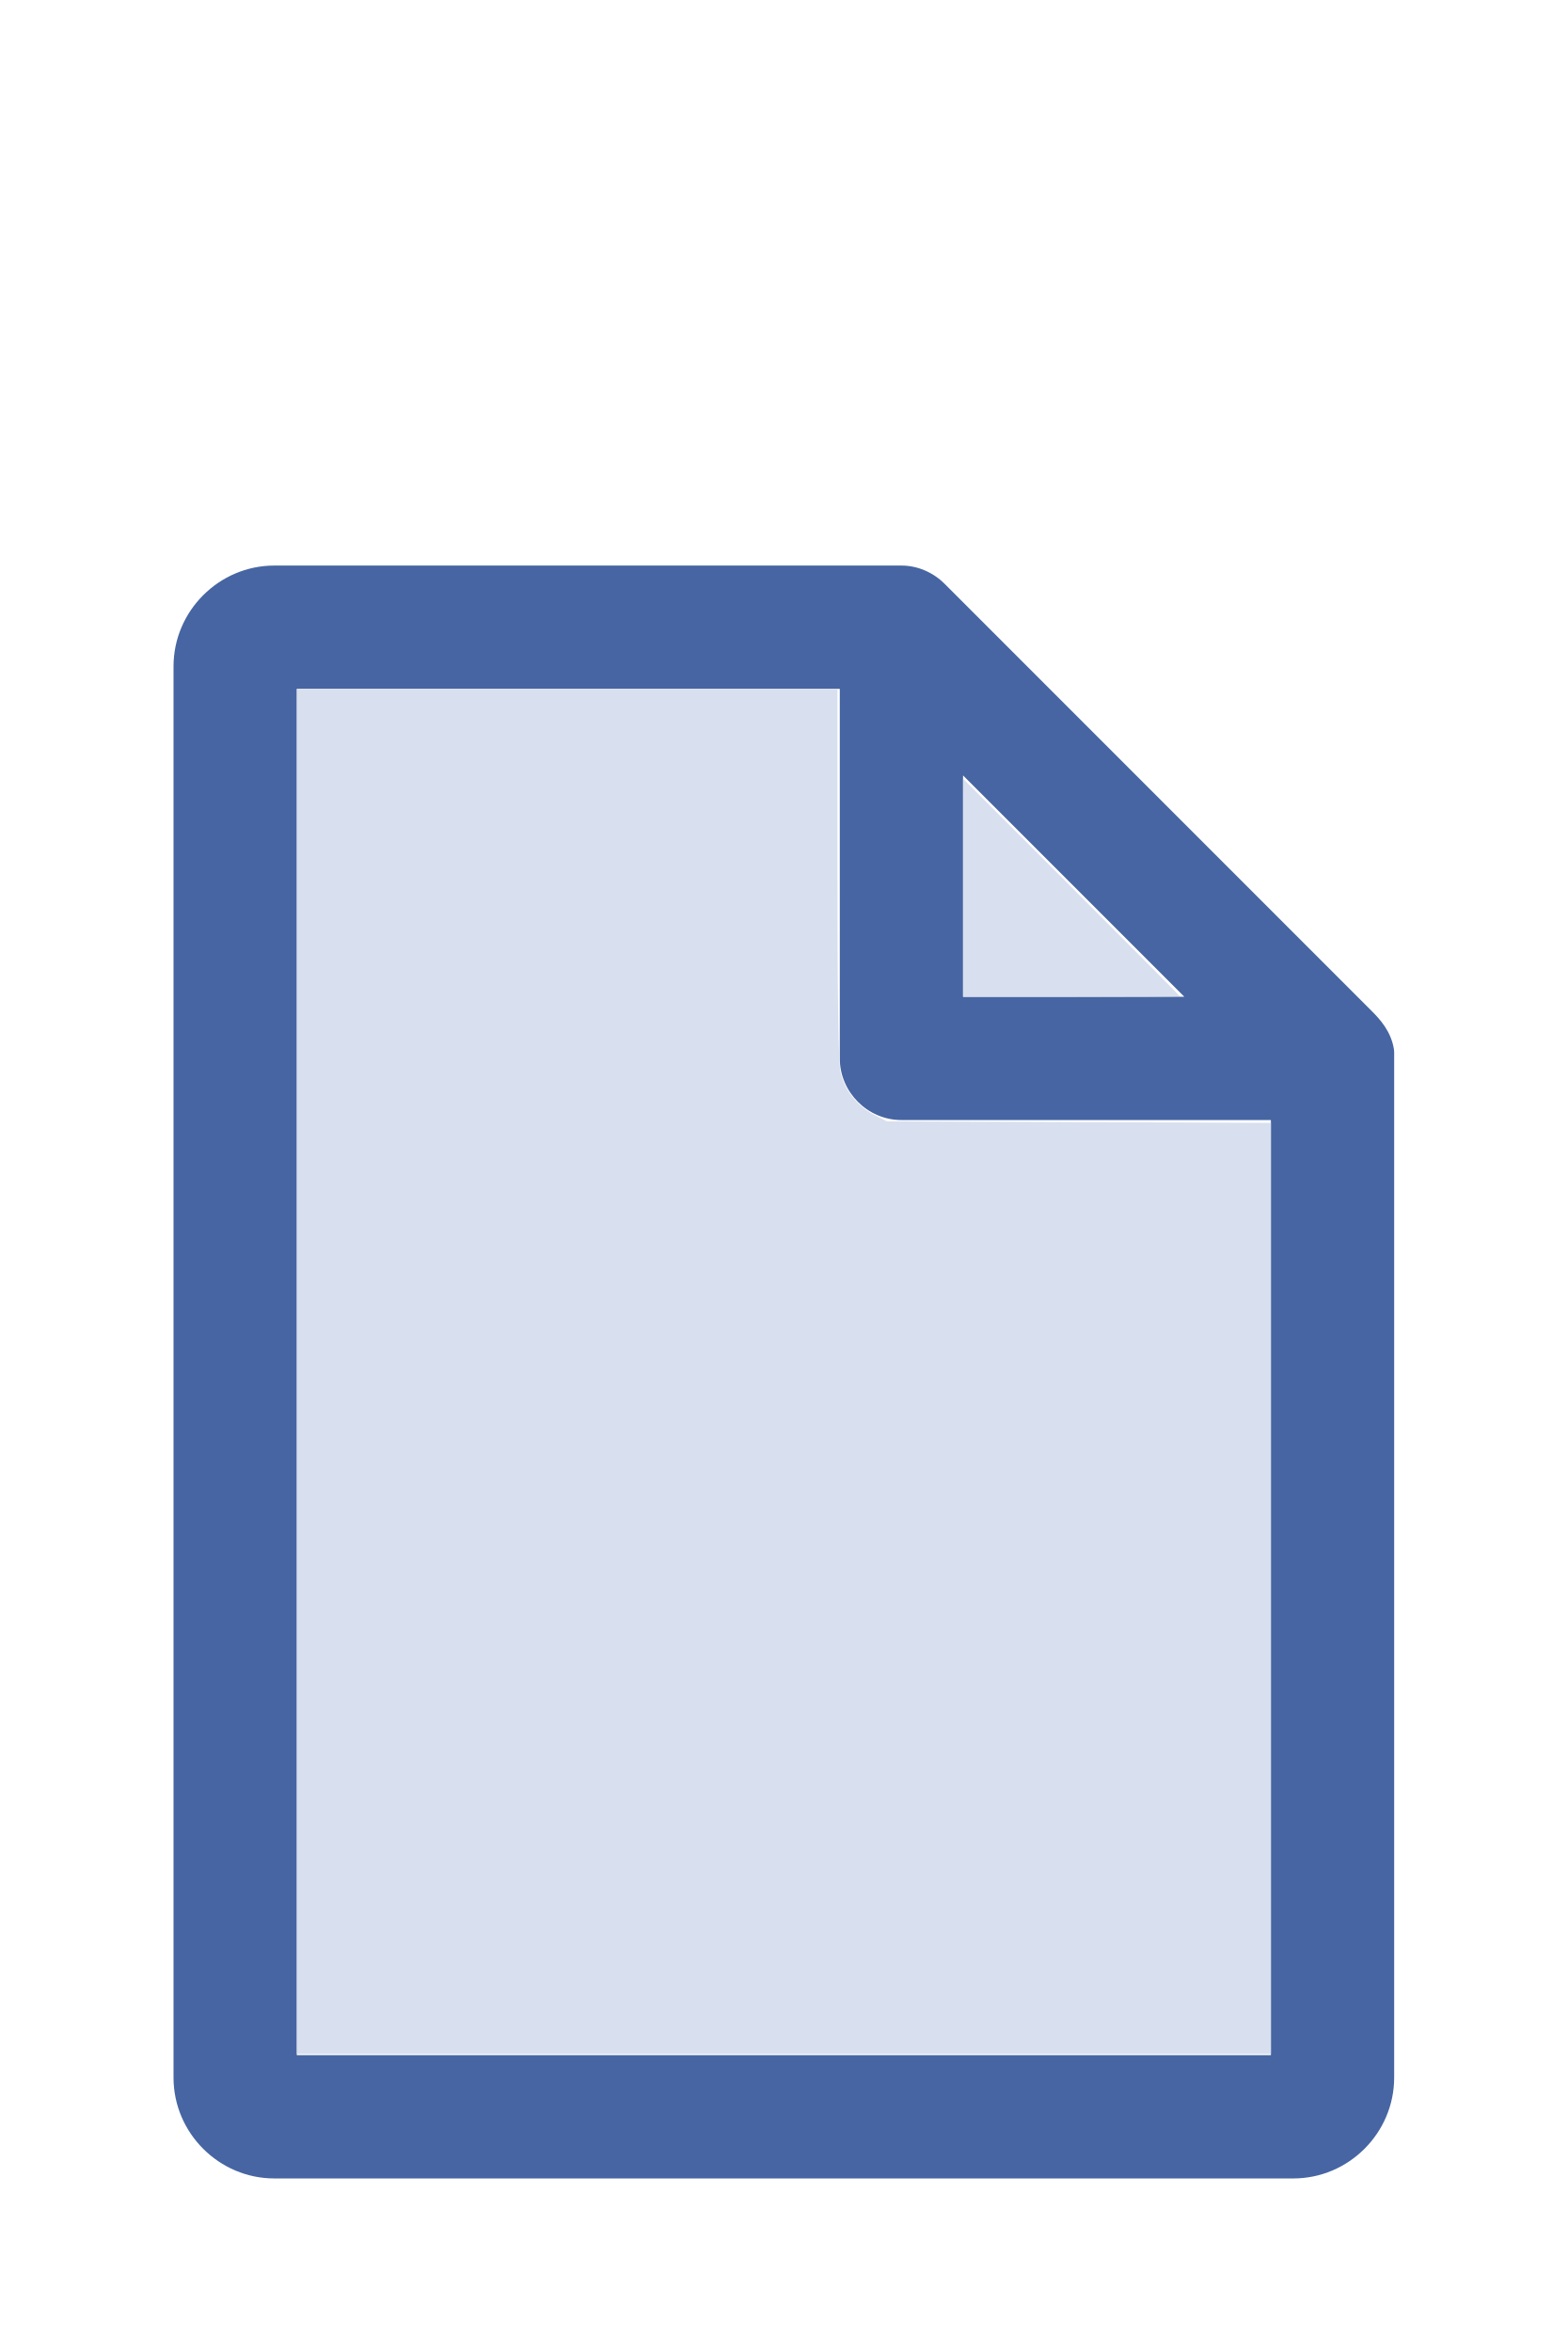
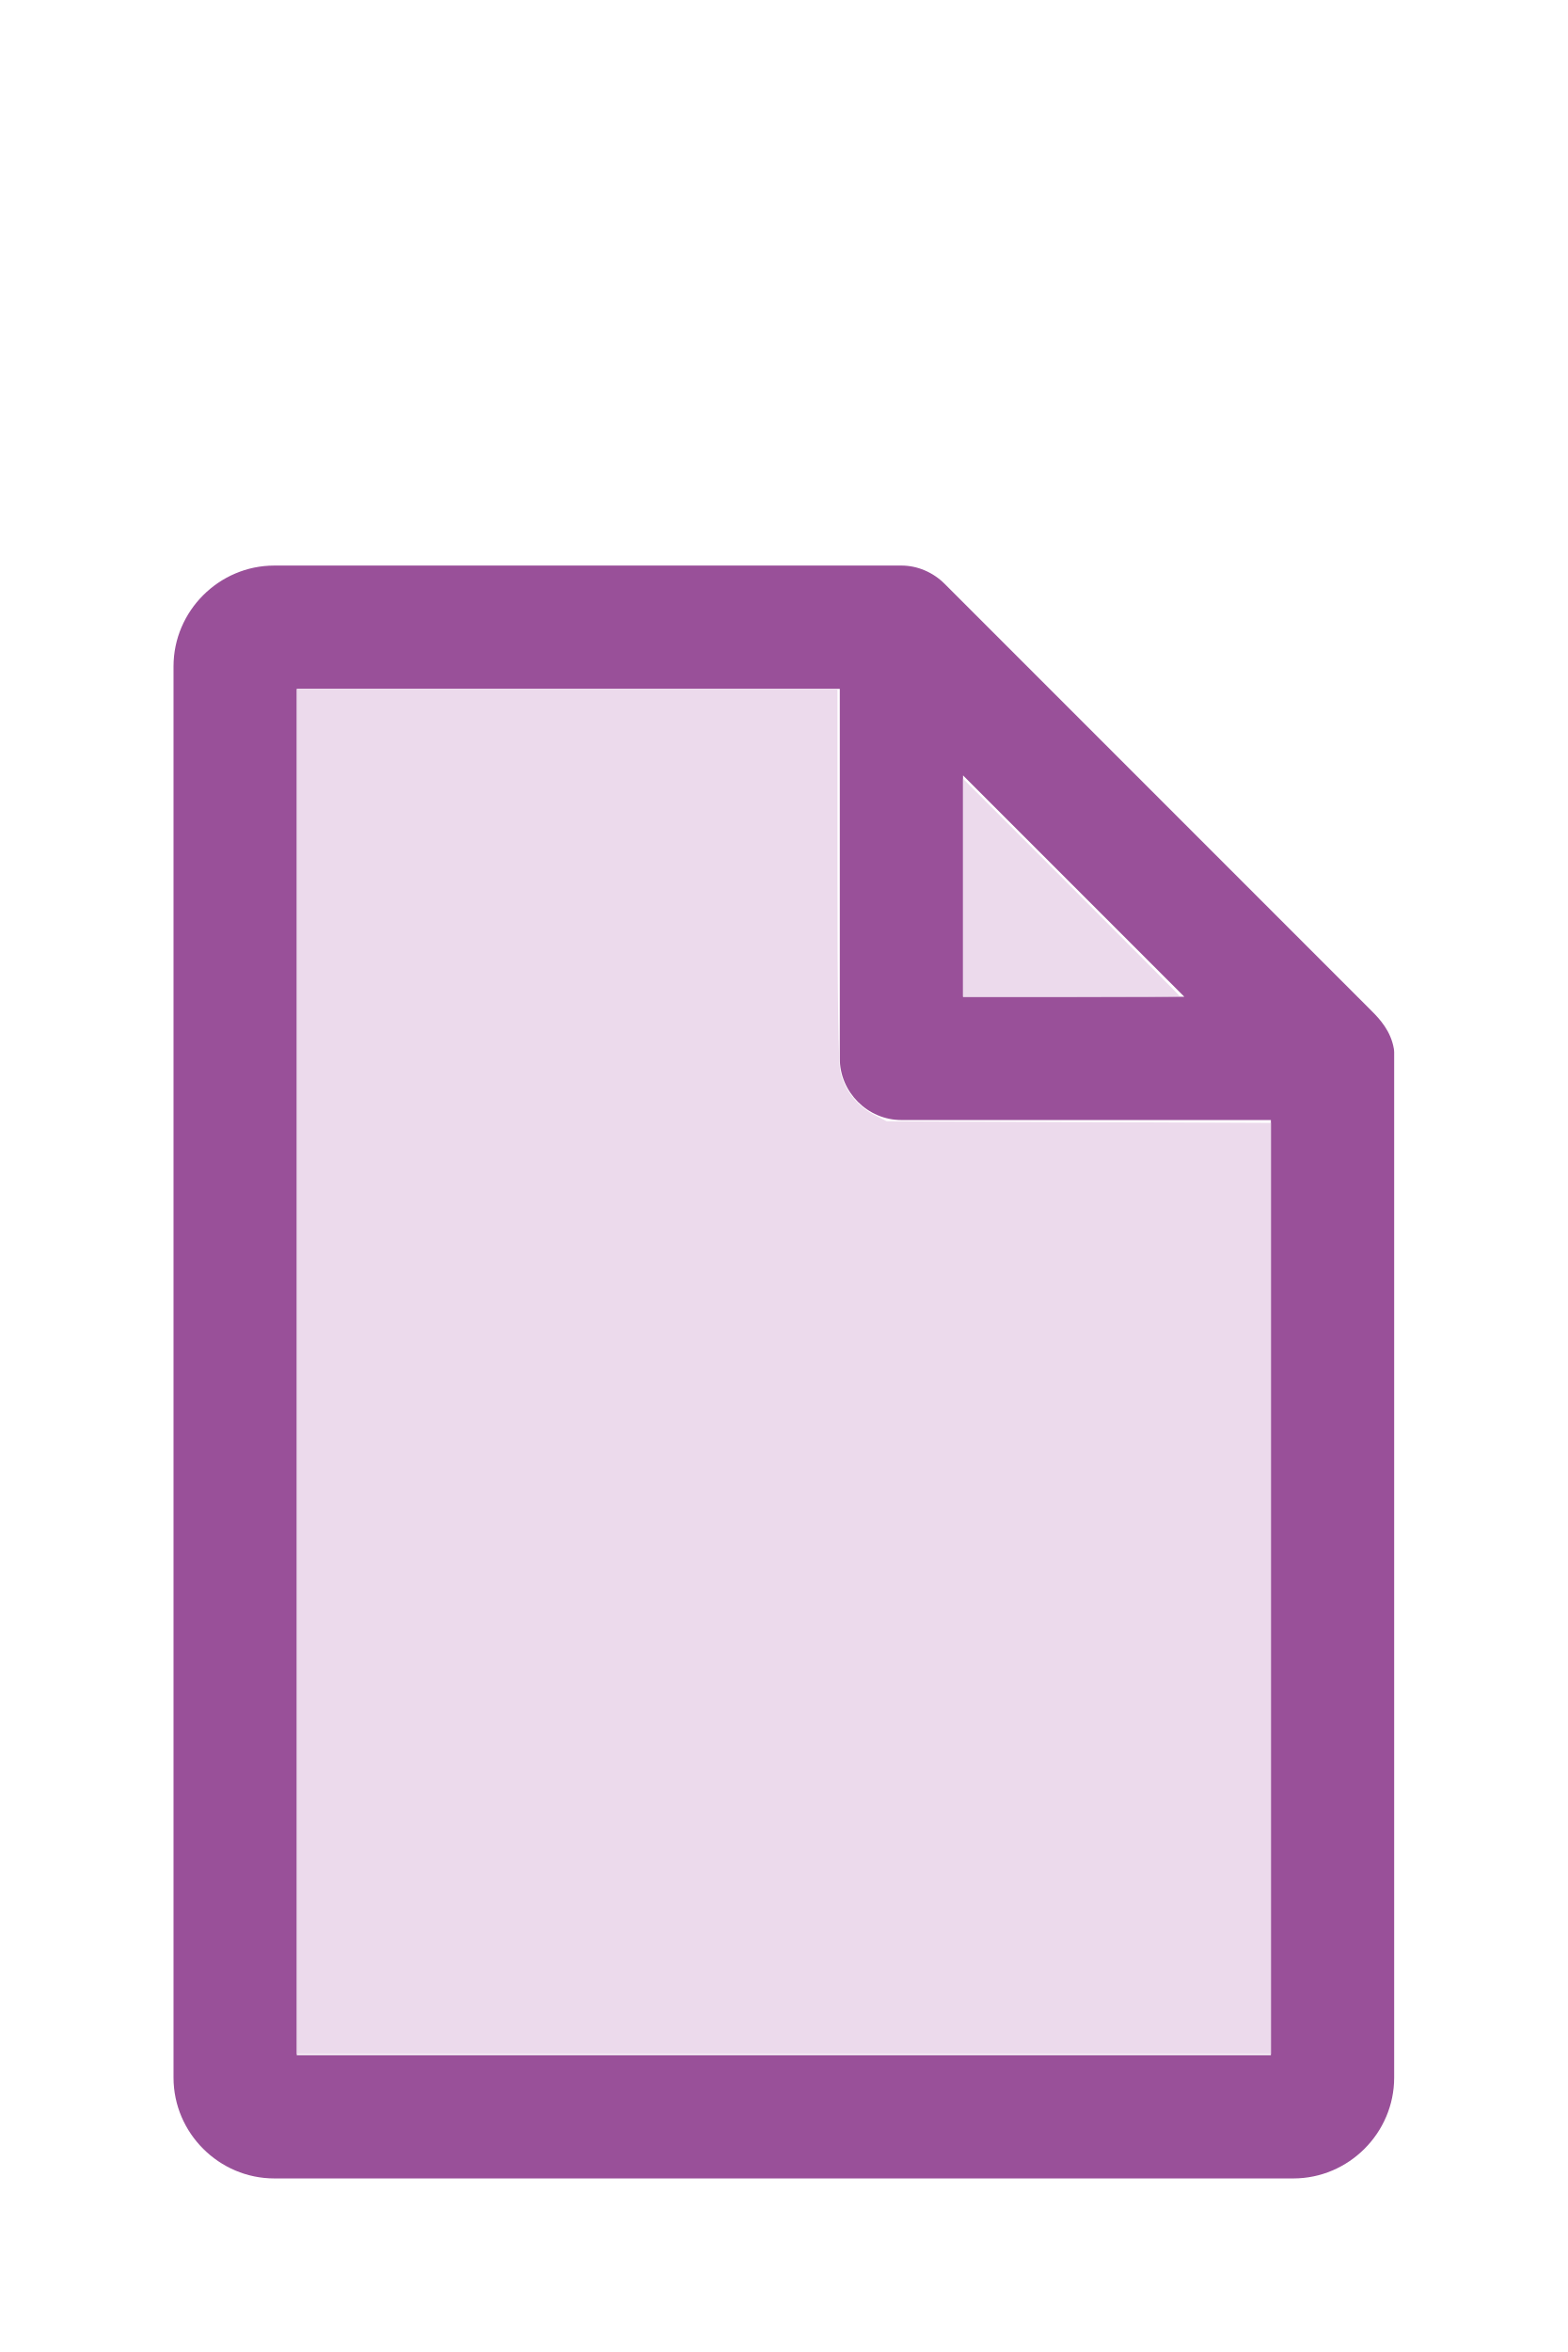
<svg xmlns="http://www.w3.org/2000/svg" version="1.1" width="16" height="24" viewBox="0 0 80 60" id="doc" xml:space="preserve">
-   <g style="fill:#4665A2">
+   <g style="fill:#995099">
    <path d="m 14,-1.145 c -2.824,0 -5.145,2.32 -5.145,5.145 v 72 c 0,2.824 2.32,5.145 5.145,5.145 h 52 c 2.824,0 5.145,-2.32 5.145,-5.145 V 23.699 a 1.145,1.145 0 0 0 -0.016,-0.188 C 70.978,22.605 70.406,21.99 70.008,21.592 L 48.209,-0.209 C 47.606,-0.812 46.805,-1.145 46,-1.145 Z m 1.145,6.289 H 42.855 V 24 c 0,1.724 1.42,3.145 3.145,3.145 H 64.855 V 74.855 H 15.145 Z m 34,4.418 L 60.438,20.855 H 49.145 Z" />
  </g>
-   <g style="fill:#D8DFEE;stroke-width:0">
+   <g style="fill:#ECDAEC;stroke-width:0">
    <path d="M 3.031,13.993 V 7.031 h 2.758 2.758 v 1.883 c 0,1.258 0.01,1.929 0.03,2.022 0.039,0.181 0.169,0.348 0.338,0.436 l 0.136,0.07 1.96,0.008 1.96,0.008 v 4.75 4.75 H 8 3.031 Z" transform="matrix(5,0,0,5,0,-30)" />
    <path d="M 9.829,9.058 V 7.946 l 1.106,1.106 c 0.608,0.608 1.106,1.109 1.106,1.113 0,0.004 -0.498,0.007 -1.106,0.007 H 9.829 Z" transform="matrix(5,0,0,5,0,-30)" />
  </g>
</svg>
